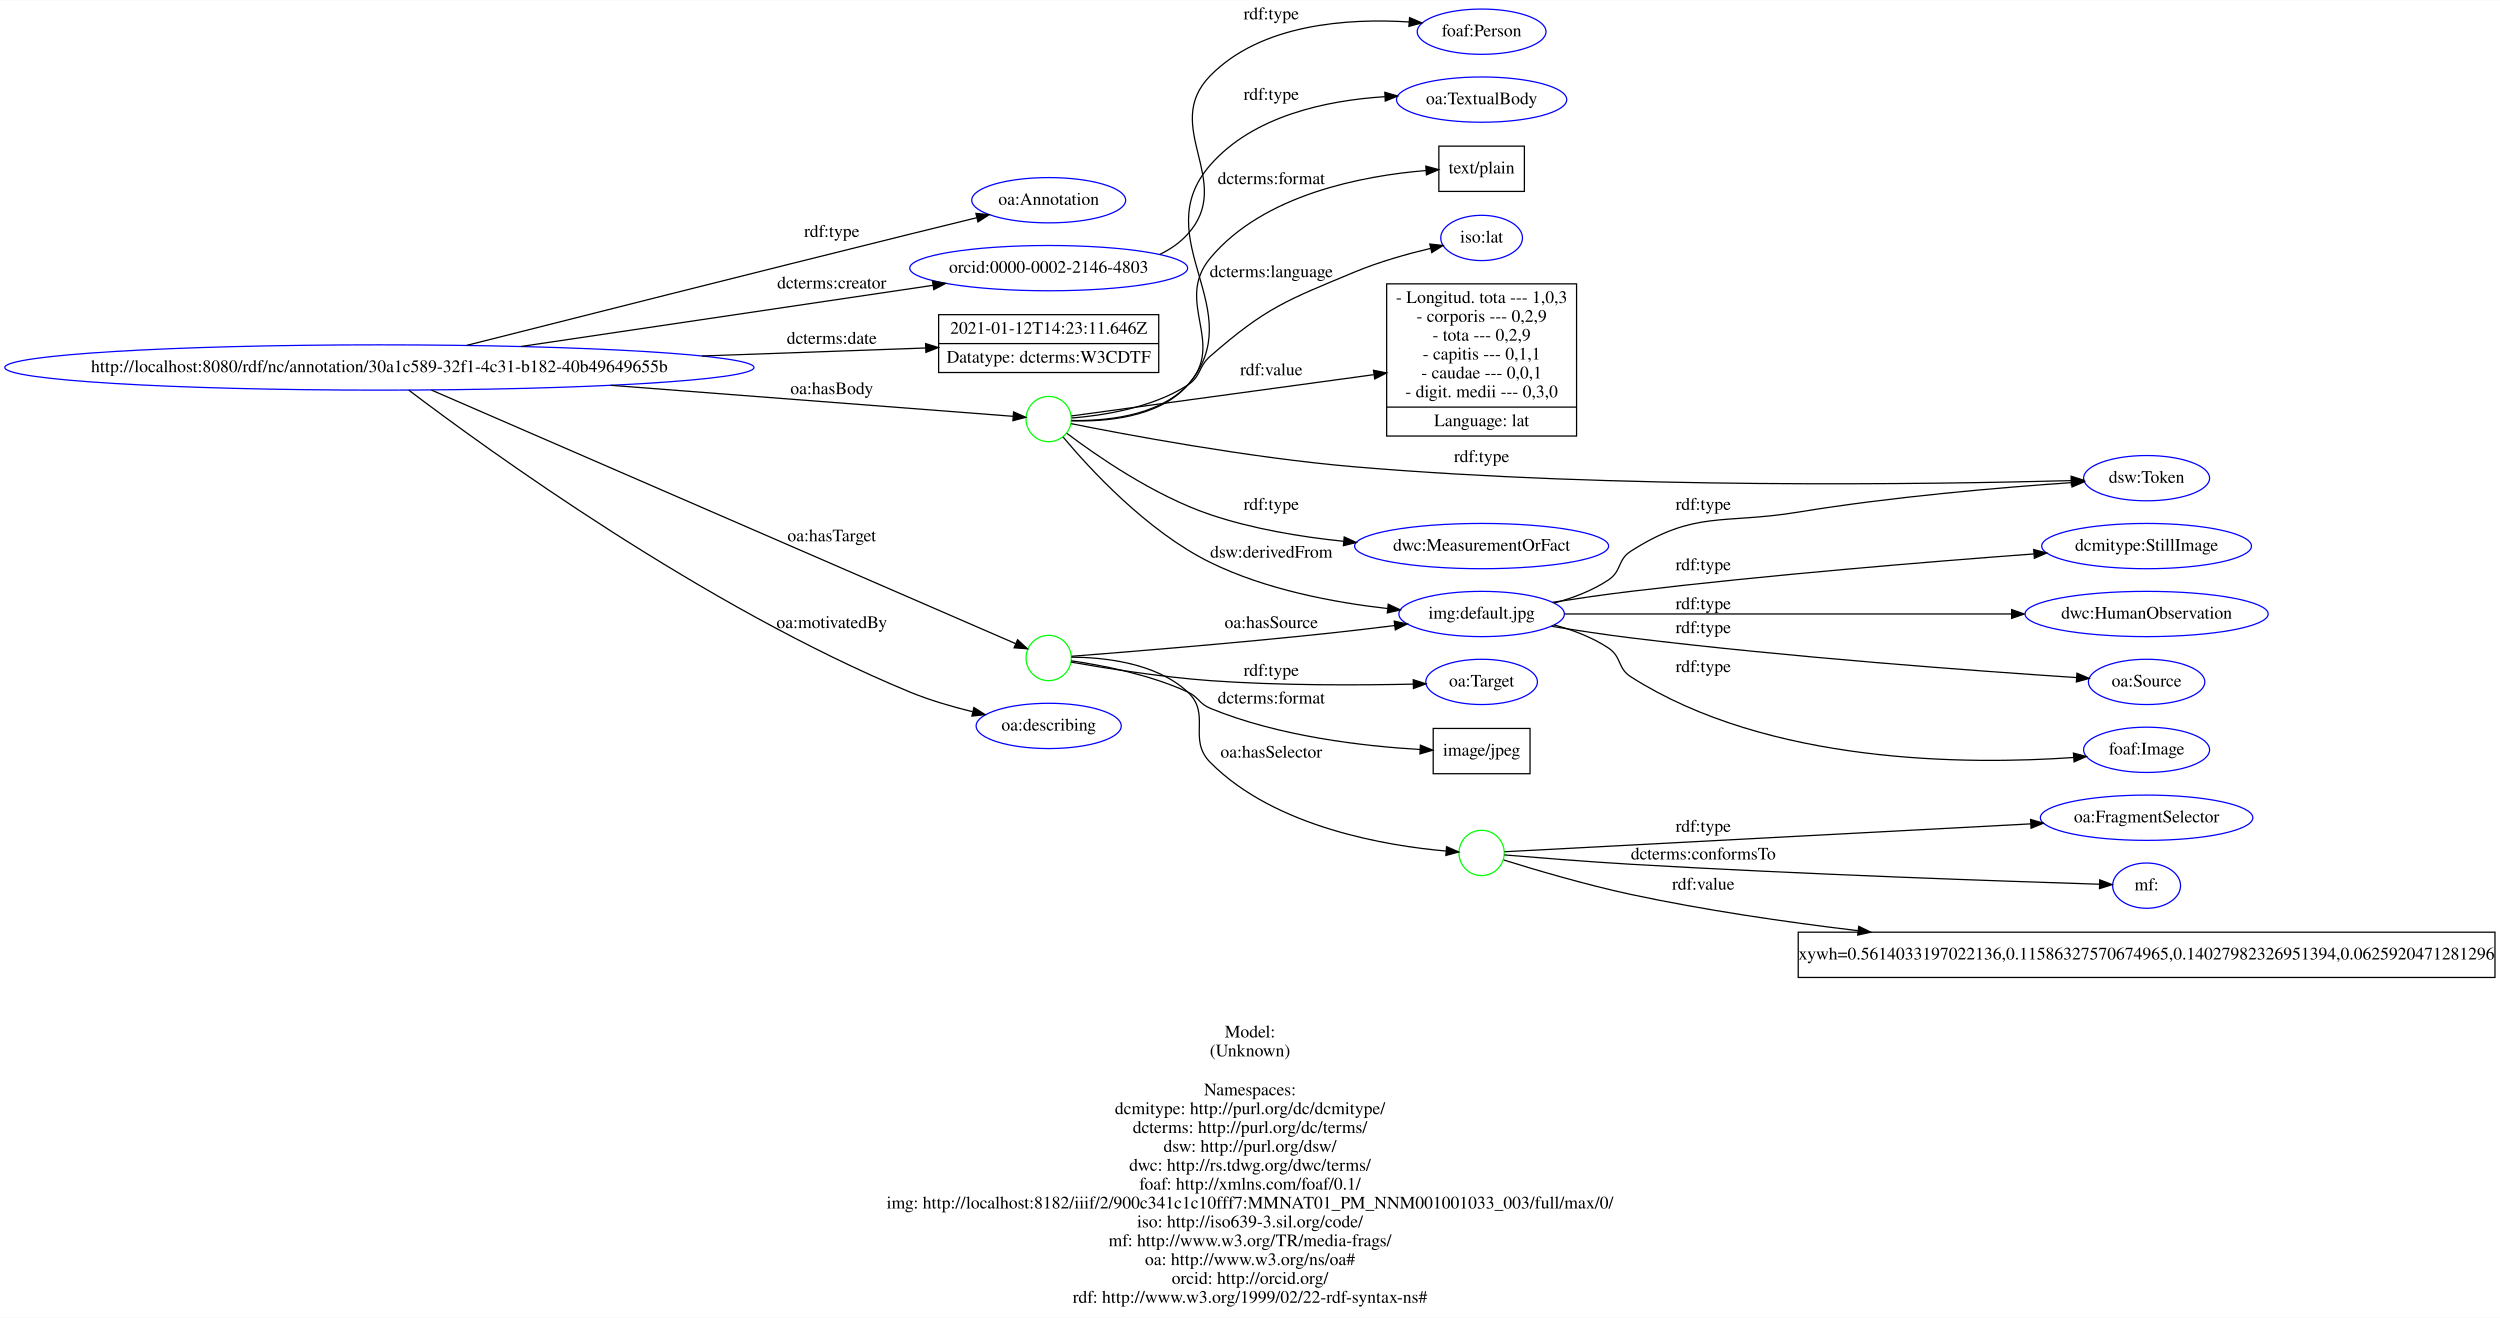
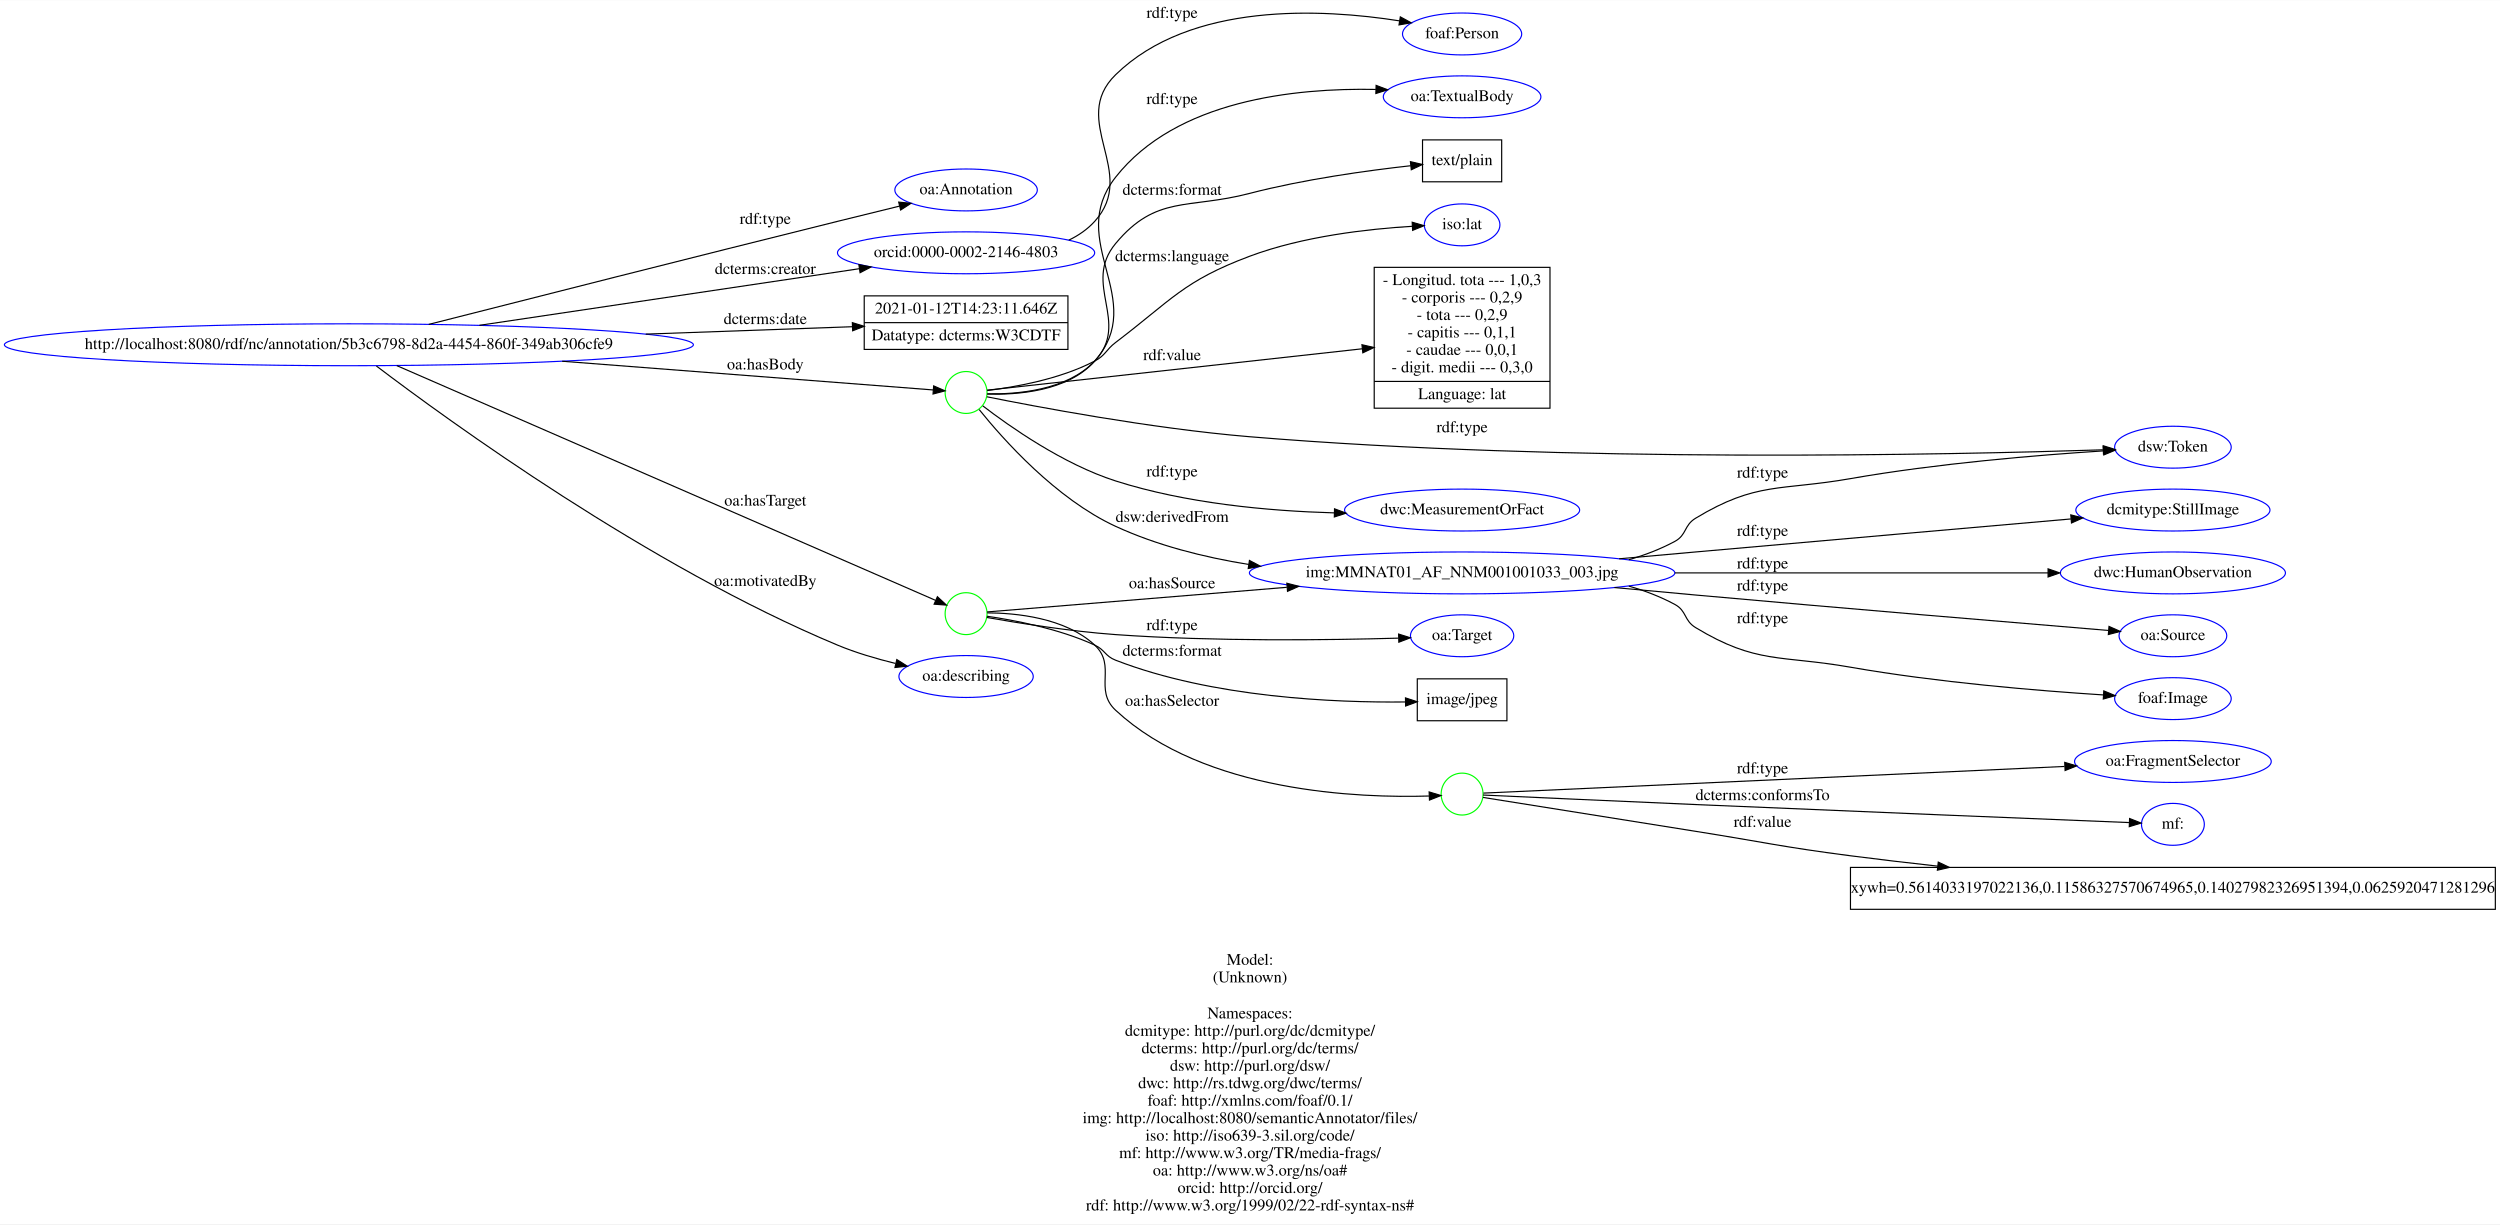
- <svg xmlns="http://www.w3.org/2000/svg" width="1988pt" height="1048pt" viewBox="0.00 0.00 1987.81 1047.50">
-   <g id="graph0" class="graph" transform="scale(1 1) rotate(0) translate(4 1043.5)">
-     <polygon fill="#ffffff" stroke="transparent" points="-4,4 -4,-1043.5 1983.81,-1043.5 1983.81,4 -4,4" />
-     <text text-anchor="middle" x="989.905" y="-218.8" font-family="Times,serif" font-size="14.00" fill="#000000">Model:</text>
-     <text text-anchor="middle" x="989.905" y="-203.8" font-family="Times,serif" font-size="14.00" fill="#000000">(Unknown)</text>
-     <text text-anchor="middle" x="989.905" y="-172.8" font-family="Times,serif" font-size="14.00" fill="#000000">Namespaces:</text>
-     <text text-anchor="middle" x="989.905" y="-157.8" font-family="Times,serif" font-size="14.00" fill="#000000">dcmitype: http://purl.org/dc/dcmitype/</text>
-     <text text-anchor="middle" x="989.905" y="-142.8" font-family="Times,serif" font-size="14.00" fill="#000000">dcterms: http://purl.org/dc/terms/</text>
-     <text text-anchor="middle" x="989.905" y="-127.8" font-family="Times,serif" font-size="14.00" fill="#000000">dsw: http://purl.org/dsw/</text>
-     <text text-anchor="middle" x="989.905" y="-112.8" font-family="Times,serif" font-size="14.00" fill="#000000">dwc: http://rs.tdwg.org/dwc/terms/</text>
-     <text text-anchor="middle" x="989.905" y="-97.8" font-family="Times,serif" font-size="14.00" fill="#000000">foaf: http://xmlns.com/foaf/0.1/</text>
-     <text text-anchor="middle" x="989.905" y="-82.8" font-family="Times,serif" font-size="14.00" fill="#000000">img: http://localhost:8182/iiif/2/900c341c1c10fff7:MMNAT01_PM_NNM001001033_003/full/max/0/</text>
-     <text text-anchor="middle" x="989.905" y="-67.8" font-family="Times,serif" font-size="14.00" fill="#000000">iso: http://iso639-3.sil.org/code/</text>
-     <text text-anchor="middle" x="989.905" y="-52.8" font-family="Times,serif" font-size="14.00" fill="#000000">mf: http://www.w3.org/TR/media-frags/</text>
-     <text text-anchor="middle" x="989.905" y="-37.8" font-family="Times,serif" font-size="14.00" fill="#000000">oa: http://www.w3.org/ns/oa#</text>
-     <text text-anchor="middle" x="989.905" y="-22.8" font-family="Times,serif" font-size="14.00" fill="#000000">orcid: http://orcid.org/</text>
-     <text text-anchor="middle" x="989.905" y="-7.8" font-family="Times,serif" font-size="14.00" fill="#000000">rdf: http://www.w3.org/1999/02/22-rdf-syntax-ns#</text>
+ <svg xmlns="http://www.w3.org/2000/svg" width="2148pt" height="1052pt" viewBox="0.00 0.00 2147.70 1051.50">
+   <g id="graph0" class="graph" transform="scale(1 1) rotate(0) translate(4 1047.5)">
+     <polygon fill="#ffffff" stroke="transparent" points="-4,4 -4,-1047.5 2143.695,-1047.5 2143.695,4 -4,4" />
+     <text text-anchor="middle" x="1069.848" y="-218.8" font-family="Times,serif" font-size="14.00" fill="#000000">Model:</text>
+     <text text-anchor="middle" x="1069.848" y="-203.8" font-family="Times,serif" font-size="14.00" fill="#000000">(Unknown)</text>
+     <text text-anchor="middle" x="1069.848" y="-172.8" font-family="Times,serif" font-size="14.00" fill="#000000">Namespaces:</text>
+     <text text-anchor="middle" x="1069.848" y="-157.8" font-family="Times,serif" font-size="14.00" fill="#000000">dcmitype: http://purl.org/dc/dcmitype/</text>
+     <text text-anchor="middle" x="1069.848" y="-142.8" font-family="Times,serif" font-size="14.00" fill="#000000">dcterms: http://purl.org/dc/terms/</text>
+     <text text-anchor="middle" x="1069.848" y="-127.8" font-family="Times,serif" font-size="14.00" fill="#000000">dsw: http://purl.org/dsw/</text>
+     <text text-anchor="middle" x="1069.848" y="-112.8" font-family="Times,serif" font-size="14.00" fill="#000000">dwc: http://rs.tdwg.org/dwc/terms/</text>
+     <text text-anchor="middle" x="1069.848" y="-97.8" font-family="Times,serif" font-size="14.00" fill="#000000">foaf: http://xmlns.com/foaf/0.1/</text>
+     <text text-anchor="middle" x="1069.848" y="-82.8" font-family="Times,serif" font-size="14.00" fill="#000000">img: http://localhost:8080/semanticAnnotator/files/</text>
+     <text text-anchor="middle" x="1069.848" y="-67.8" font-family="Times,serif" font-size="14.00" fill="#000000">iso: http://iso639-3.sil.org/code/</text>
+     <text text-anchor="middle" x="1069.848" y="-52.8" font-family="Times,serif" font-size="14.00" fill="#000000">mf: http://www.w3.org/TR/media-frags/</text>
+     <text text-anchor="middle" x="1069.848" y="-37.8" font-family="Times,serif" font-size="14.00" fill="#000000">oa: http://www.w3.org/ns/oa#</text>
+     <text text-anchor="middle" x="1069.848" y="-22.8" font-family="Times,serif" font-size="14.00" fill="#000000">orcid: http://orcid.org/</text>
+     <text text-anchor="middle" x="1069.848" y="-7.8" font-family="Times,serif" font-size="14.00" fill="#000000">rdf: http://www.w3.org/1999/02/22-rdf-syntax-ns#</text>
    <g id="node1" class="node">
-       <ellipse fill="none" stroke="#0000ff" cx="297.674" cy="-751.5" rx="297.847" ry="18" />
-       <text text-anchor="middle" x="297.674" y="-747.8" font-family="Times,serif" font-size="14.00" fill="#000000">http://localhost:8080/rdf/nc/annotation/30a1c589-32f1-4c31-b182-40b49649655b</text>
+       <ellipse fill="none" stroke="#0000ff" cx="295.724" cy="-751.5" rx="295.948" ry="18" />
+       <text text-anchor="middle" x="295.724" y="-747.8" font-family="Times,serif" font-size="14.00" fill="#000000">http://localhost:8080/rdf/nc/annotation/5b3c6798-8d2a-4454-860f-349ab306cfe9</text>
    </g>
    <g id="node2" class="node">
-       <ellipse fill="none" stroke="#0000ff" cx="829.837" cy="-884.5" rx="61.189" ry="18" />
-       <text text-anchor="middle" x="829.837" y="-880.8" font-family="Times,serif" font-size="14.00" fill="#000000">oa:Annotation</text>
+       <ellipse fill="none" stroke="#0000ff" cx="825.938" cy="-884.5" rx="61.189" ry="18" />
+       <text text-anchor="middle" x="825.938" y="-880.8" font-family="Times,serif" font-size="14.00" fill="#000000">oa:Annotation</text>
    </g>
    <g id="edge1" class="edge">
-       <path fill="none" stroke="#000000" d="M367.031,-769.084C450.566,-790.229 595.159,-826.717 719.347,-857.5 736.651,-861.789 755.492,-866.411 772.633,-870.597" />
-       <polygon fill="#000000" stroke="#000000" points="771.961,-874.036 782.505,-873.006 773.62,-867.236 771.961,-874.036" />
-       <text text-anchor="middle" x="657.347" y="-855.3" font-family="Times,serif" font-size="14.00" fill="#000000">rdf:type</text>
+       <path fill="none" stroke="#000000" d="M364.387,-769.014C447.473,-790.165 591.633,-826.738 715.447,-857.5 732.749,-861.799 751.589,-866.423 768.731,-870.61" />
+       <polygon fill="#000000" stroke="#000000" points="768.058,-874.048 778.603,-873.018 769.717,-867.247 768.058,-874.048" />
+       <text text-anchor="middle" x="653.447" y="-855.3" font-family="Times,serif" font-size="14.00" fill="#000000">rdf:type</text>
    </g>
    <g id="node3" class="node">
-       <ellipse fill="none" stroke="#0000ff" cx="829.837" cy="-830.5" rx="110.48" ry="18" />
-       <text text-anchor="middle" x="829.837" y="-826.8" font-family="Times,serif" font-size="14.00" fill="#000000">orcid:0000-0002-2146-4803</text>
+       <ellipse fill="none" stroke="#0000ff" cx="825.938" cy="-830.5" rx="110.48" ry="18" />
+       <text text-anchor="middle" x="825.938" y="-826.8" font-family="Times,serif" font-size="14.00" fill="#000000">orcid:0000-0002-2146-4803</text>
    </g>
    <g id="edge2" class="edge">
-       <path fill="none" stroke="#000000" d="M410.207,-768.206C507.668,-782.674 646.913,-803.345 737.834,-816.842" />
-       <polygon fill="#000000" stroke="#000000" points="737.445,-820.323 747.851,-818.329 738.473,-813.398 737.445,-820.323" />
-       <text text-anchor="middle" x="657.347" y="-814.3" font-family="Times,serif" font-size="14.00" fill="#000000">dcterms:creator</text>
+       <path fill="none" stroke="#000000" d="M407.844,-768.206C504.949,-782.674 643.684,-803.345 734.271,-816.842" />
+       <polygon fill="#000000" stroke="#000000" points="733.845,-820.317 744.251,-818.329 734.876,-813.393 733.845,-820.317" />
+       <text text-anchor="middle" x="653.447" y="-812.3" font-family="Times,serif" font-size="14.00" fill="#000000">dcterms:creator</text>
    </g>
    <g id="node4" class="node">
-       <polygon fill="none" stroke="#000000" points="742.337,-747.5 742.337,-793.5 917.337,-793.5 917.337,-747.5 742.337,-747.5" />
-       <text text-anchor="middle" x="829.837" y="-778.3" font-family="Times,serif" font-size="14.00" fill="#000000">2021-01-12T14:23:11.646Z</text>
-       <polyline fill="none" stroke="#000000" points="742.337,-770.5 917.337,-770.5 " />
-       <text text-anchor="middle" x="829.837" y="-755.3" font-family="Times,serif" font-size="14.00" fill="#000000">Datatype: dcterms:W3CDTF</text>
+       <polygon fill="none" stroke="#000000" points="738.438,-747.5 738.438,-793.5 913.438,-793.5 913.438,-747.5 738.438,-747.5" />
+       <text text-anchor="middle" x="825.938" y="-778.3" font-family="Times,serif" font-size="14.00" fill="#000000">2021-01-12T14:23:11.646Z</text>
+       <polyline fill="none" stroke="#000000" points="738.438,-770.5 913.438,-770.5 " />
+       <text text-anchor="middle" x="825.938" y="-755.3" font-family="Times,serif" font-size="14.00" fill="#000000">Datatype: dcterms:W3CDTF</text>
    </g>
    <g id="edge3" class="edge">
-       <path fill="none" stroke="#000000" d="M554.013,-760.652C617.354,-762.914 681.432,-765.202 731.864,-767.002" />
-       <polygon fill="#000000" stroke="#000000" points="731.97,-770.508 742.089,-767.367 732.22,-763.512 731.97,-770.508" />
-       <text text-anchor="middle" x="657.347" y="-770.3" font-family="Times,serif" font-size="14.00" fill="#000000">dcterms:date</text>
+       <path fill="none" stroke="#000000" d="M550.736,-760.638C613.902,-762.902 677.833,-765.193 728.158,-766.996" />
+       <polygon fill="#000000" stroke="#000000" points="728.242,-770.501 738.361,-767.362 728.493,-763.506 728.242,-770.501" />
+       <text text-anchor="middle" x="653.447" y="-769.3" font-family="Times,serif" font-size="14.00" fill="#000000">dcterms:date</text>
    </g>
    <g id="node5" class="node">
-       <ellipse fill="none" stroke="#00ff00" cx="829.837" cy="-710.5" rx="18" ry="18" />
+       <ellipse fill="none" stroke="#00ff00" cx="825.938" cy="-710.5" rx="18" ry="18" />
    </g>
    <g id="edge4" class="edge">
-       <path fill="none" stroke="#000000" d="M481.559,-737.333C599.78,-728.225 742.007,-717.267 801.506,-712.683" />
-       <polygon fill="#000000" stroke="#000000" points="801.927,-716.161 811.629,-711.903 801.389,-709.182 801.927,-716.161" />
-       <text text-anchor="middle" x="657.347" y="-730.3" font-family="Times,serif" font-size="14.00" fill="#000000">oa:hasBody</text>
+       <path fill="none" stroke="#000000" d="M478.936,-737.333C596.724,-728.225 738.429,-717.267 797.71,-712.683" />
+       <polygon fill="#000000" stroke="#000000" points="798.095,-716.163 807.796,-711.903 797.556,-709.184 798.095,-716.163" />
+       <text text-anchor="middle" x="653.447" y="-730.3" font-family="Times,serif" font-size="14.00" fill="#000000">oa:hasBody</text>
    </g>
    <g id="node13" class="node">
-       <ellipse fill="none" stroke="#00ff00" cx="829.837" cy="-520.5" rx="18" ry="18" />
+       <ellipse fill="none" stroke="#00ff00" cx="825.938" cy="-520.5" rx="18" ry="18" />
    </g>
    <g id="edge12" class="edge">
-       <path fill="none" stroke="#000000" d="M338.989,-733.566C443.757,-688.088 717.578,-569.229 803.59,-531.894" />
-       <polygon fill="#000000" stroke="#000000" points="805.121,-535.044 812.901,-527.852 802.334,-528.623 805.121,-535.044" />
-       <text text-anchor="middle" x="657.347" y="-613.3" font-family="Times,serif" font-size="14.00" fill="#000000">oa:hasTarget</text>
+       <path fill="none" stroke="#000000" d="M336.888,-733.566C441.272,-688.088 714.09,-569.229 799.786,-531.894" />
+       <polygon fill="#000000" stroke="#000000" points="801.293,-535.055 809.063,-527.852 798.497,-528.637 801.293,-535.055" />
+       <text text-anchor="middle" x="653.447" y="-613.3" font-family="Times,serif" font-size="14.00" fill="#000000">oa:hasTarget</text>
    </g>
    <g id="node20" class="node">
-       <ellipse fill="none" stroke="#0000ff" cx="829.837" cy="-466.5" rx="57.69" ry="18" />
-       <text text-anchor="middle" x="829.837" y="-462.8" font-family="Times,serif" font-size="14.00" fill="#000000">oa:describing</text>
+       <ellipse fill="none" stroke="#0000ff" cx="825.938" cy="-466.5" rx="57.69" ry="18" />
+       <text text-anchor="middle" x="825.938" y="-462.8" font-family="Times,serif" font-size="14.00" fill="#000000">oa:describing</text>
    </g>
    <g id="edge20" class="edge">
-       <path fill="none" stroke="#000000" d="M320.945,-733.538C382.467,-686.908 555.924,-560.949 719.347,-493.5 735.068,-487.012 752.716,-481.833 769.216,-477.817" />
-       <polygon fill="#000000" stroke="#000000" points="770.368,-481.143 779.314,-475.466 768.78,-474.325 770.368,-481.143" />
-       <text text-anchor="middle" x="657.347" y="-544.3" font-family="Times,serif" font-size="14.00" fill="#000000">oa:motivatedBy</text>
+       <path fill="none" stroke="#000000" d="M319.342,-733.246C380.988,-686.463 553.237,-561.206 715.447,-493.5 731.142,-486.949 748.782,-481.75 765.282,-477.735" />
+       <polygon fill="#000000" stroke="#000000" points="766.434,-481.06 775.381,-475.386 764.848,-474.243 766.434,-481.06" />
+       <text text-anchor="middle" x="653.447" y="-544.3" font-family="Times,serif" font-size="14.00" fill="#000000">oa:motivatedBy</text>
    </g>
    <g id="node21" class="node">
-       <ellipse fill="none" stroke="#0000ff" cx="1174.069" cy="-1018.5" rx="51.191" ry="18" />
-       <text text-anchor="middle" x="1174.069" y="-1014.8" font-family="Times,serif" font-size="14.00" fill="#000000">foaf:Person</text>
+       <ellipse fill="none" stroke="#0000ff" cx="1252.062" cy="-1018.5" rx="51.191" ry="18" />
+       <text text-anchor="middle" x="1252.062" y="-1014.8" font-family="Times,serif" font-size="14.00" fill="#000000">foaf:Person</text>
    </g>
    <g id="edge21" class="edge">
-       <path fill="none" stroke="#000000" d="M918.057,-841.356C926.424,-845.364 934.093,-850.625 940.328,-857.5 978.325,-899.407 918.708,-943.123 958.328,-983.5 998.769,-1024.715 1067.364,-1029.298 1116.351,-1026.236" />
-       <polygon fill="#000000" stroke="#000000" points="1116.779,-1029.714 1126.49,-1025.477 1116.256,-1022.734 1116.779,-1029.714" />
-       <text text-anchor="middle" x="1006.828" y="-1028.3" font-family="Times,serif" font-size="14.00" fill="#000000">rdf:type</text>
+       <path fill="none" stroke="#000000" d="M914.157,-841.356C922.524,-845.364 930.194,-850.625 936.428,-857.5 974.426,-899.407 913.934,-944 954.428,-983.5 1018.725,-1046.219 1131.657,-1040.264 1198.389,-1029.735" />
+       <polygon fill="#000000" stroke="#000000" points="1198.998,-1033.182 1208.287,-1028.086 1197.848,-1026.277 1198.998,-1033.182" />
+       <text text-anchor="middle" x="1002.928" y="-1032.3" font-family="Times,serif" font-size="14.00" fill="#000000">rdf:type</text>
    </g>
    <g id="node6" class="node">
-       <ellipse fill="none" stroke="#0000ff" cx="1702.81" cy="-663.5" rx="50.091" ry="18" />
-       <text text-anchor="middle" x="1702.81" y="-659.8" font-family="Times,serif" font-size="14.00" fill="#000000">dsw:Token</text>
+       <ellipse fill="none" stroke="#0000ff" cx="1862.696" cy="-663.5" rx="50.091" ry="18" />
+       <text text-anchor="middle" x="1862.696" y="-659.8" font-family="Times,serif" font-size="14.00" fill="#000000">dsw:Token</text>
    </g>
    <g id="edge5" class="edge">
-       <path fill="none" stroke="#000000" d="M847.755,-706.817C887.914,-698.76 988.278,-679.709 1073.328,-672.5 1281.905,-654.821 1530.716,-658.557 1642.821,-661.561" />
-       <polygon fill="#000000" stroke="#000000" points="1642.822,-665.062 1652.915,-661.839 1643.015,-658.065 1642.822,-665.062" />
-       <text text-anchor="middle" x="1174.069" y="-676.3" font-family="Times,serif" font-size="14.00" fill="#000000">rdf:type</text>
+       <path fill="none" stroke="#000000" d="M843.854,-706.799C884.009,-698.704 984.368,-679.583 1069.428,-672.5 1342.377,-649.771 1669.955,-656.923 1802.58,-661.248" />
+       <polygon fill="#000000" stroke="#000000" points="1802.81,-664.758 1812.92,-661.593 1803.043,-657.762 1802.81,-664.758" />
+       <text text-anchor="middle" x="1252.062" y="-676.3" font-family="Times,serif" font-size="14.00" fill="#000000">rdf:type</text>
    </g>
    <g id="node7" class="node">
-       <ellipse fill="none" stroke="#0000ff" cx="1174.069" cy="-609.5" rx="100.983" ry="18" />
-       <text text-anchor="middle" x="1174.069" y="-605.8" font-family="Times,serif" font-size="14.00" fill="#000000">dwc:MeasurementOrFact</text>
+       <ellipse fill="none" stroke="#0000ff" cx="1252.062" cy="-609.5" rx="100.983" ry="18" />
+       <text text-anchor="middle" x="1252.062" y="-605.8" font-family="Times,serif" font-size="14.00" fill="#000000">dwc:MeasurementOrFact</text>
    </g>
    <g id="edge6" class="edge">
-       <path fill="none" stroke="#000000" d="M844.258,-699.177C867.034,-681.967 913.378,-649.633 958.328,-634.5 991.828,-623.222 1029.723,-616.851 1064.303,-613.306" />
-       <polygon fill="#000000" stroke="#000000" points="1064.817,-616.773 1074.439,-612.337 1064.151,-609.805 1064.817,-616.773" />
-       <text text-anchor="middle" x="1006.828" y="-638.3" font-family="Times,serif" font-size="14.00" fill="#000000">rdf:type</text>
+       <path fill="none" stroke="#000000" d="M840.301,-699.003C863.001,-681.561 909.245,-648.922 954.428,-634.5 1014.66,-615.275 1085.034,-608.692 1142.226,-607.069" />
+       <polygon fill="#000000" stroke="#000000" points="1142.466,-610.565 1152.38,-606.829 1142.3,-603.567 1142.466,-610.565" />
+       <text text-anchor="middle" x="1002.928" y="-638.3" font-family="Times,serif" font-size="14.00" fill="#000000">rdf:type</text>
    </g>
    <g id="node8" class="node">
-       <ellipse fill="none" stroke="#0000ff" cx="1174.069" cy="-964.5" rx="67.688" ry="18" />
-       <text text-anchor="middle" x="1174.069" y="-960.8" font-family="Times,serif" font-size="14.00" fill="#000000">oa:TextualBody</text>
+       <ellipse fill="none" stroke="#0000ff" cx="1252.062" cy="-964.5" rx="67.688" ry="18" />
+       <text text-anchor="middle" x="1252.062" y="-960.8" font-family="Times,serif" font-size="14.00" fill="#000000">oa:TextualBody</text>
    </g>
    <g id="edge7" class="edge">
-       <path fill="none" stroke="#000000" d="M847.927,-709.112C872.838,-708.299 917.235,-711.001 940.328,-737.5 991.696,-796.446 906.866,-853.635 958.328,-912.5 992.347,-951.414 1049.959,-963.823 1097.093,-966.82" />
-       <polygon fill="#000000" stroke="#000000" points="1097.122,-970.326 1107.286,-967.334 1097.475,-963.334 1097.122,-970.326" />
-       <text text-anchor="middle" x="1006.828" y="-964.3" font-family="Times,serif" font-size="14.00" fill="#000000">rdf:type</text>
+       <path fill="none" stroke="#000000" d="M843.987,-709.147C868.85,-708.376 913.191,-711.128 936.428,-737.5 983.152,-790.529 910.703,-839.972 954.428,-895.5 1006.426,-961.535 1108.085,-972.258 1178.005,-970.842" />
+       <polygon fill="#000000" stroke="#000000" points="1178.187,-974.339 1188.082,-970.551 1177.984,-967.342 1178.187,-974.339" />
+       <text text-anchor="middle" x="1002.928" y="-958.3" font-family="Times,serif" font-size="14.00" fill="#000000">rdf:type</text>
    </g>
    <g id="node9" class="node">
-       <polygon fill="none" stroke="#000000" points="1140.069,-891.5 1140.069,-927.5 1208.069,-927.5 1208.069,-891.5 1140.069,-891.5" />
-       <text text-anchor="middle" x="1174.069" y="-905.8" font-family="Times,serif" font-size="14.00" fill="#000000">text/plain</text>
+       <polygon fill="none" stroke="#000000" points="1218.062,-891.5 1218.062,-927.5 1286.062,-927.5 1286.062,-891.5 1218.062,-891.5" />
+       <text text-anchor="middle" x="1252.062" y="-905.8" font-family="Times,serif" font-size="14.00" fill="#000000">text/plain</text>
    </g>
    <g id="edge8" class="edge">
-       <path fill="none" stroke="#000000" d="M848.076,-709.346C872.745,-708.864 916.407,-712.016 940.328,-737.5 971.533,-770.745 929.14,-803.47 958.328,-838.5 1000.627,-889.266 1079.995,-903.993 1129.775,-908.109" />
-       <polygon fill="#000000" stroke="#000000" points="1129.7,-911.613 1139.925,-908.836 1130.2,-904.631 1129.7,-911.613" />
-       <text text-anchor="middle" x="1006.828" y="-897.3" font-family="Times,serif" font-size="14.00" fill="#000000">dcterms:format</text>
+       <path fill="none" stroke="#000000" d="M844.176,-709.346C868.846,-708.864 912.508,-712.016 936.428,-737.5 967.633,-770.745 925.24,-803.47 954.428,-838.5 989.358,-880.422 1016.625,-867.737 1069.428,-881.5 1115.96,-893.628 1170.62,-901.154 1207.934,-905.308" />
+       <polygon fill="#000000" stroke="#000000" points="1207.659,-908.799 1217.977,-906.391 1208.41,-901.839 1207.659,-908.799" />
+       <text text-anchor="middle" x="1002.928" y="-880.3" font-family="Times,serif" font-size="14.00" fill="#000000">dcterms:format</text>
    </g>
    <g id="node10" class="node">
-       <ellipse fill="none" stroke="#0000ff" cx="1174.069" cy="-854.5" rx="32.494" ry="18" />
-       <text text-anchor="middle" x="1174.069" y="-850.8" font-family="Times,serif" font-size="14.00" fill="#000000">iso:lat</text>
+       <ellipse fill="none" stroke="#0000ff" cx="1252.062" cy="-854.5" rx="32.494" ry="18" />
+       <text text-anchor="middle" x="1252.062" y="-850.8" font-family="Times,serif" font-size="14.00" fill="#000000">iso:lat</text>
    </g>
    <g id="edge9" class="edge">
-       <path fill="none" stroke="#000000" d="M848.098,-711.332C871.258,-713.156 911.626,-718.973 940.328,-737.5 951.233,-744.54 948.544,-751.969 958.328,-760.5 1002.91,-799.377 1018.723,-804.754 1073.328,-827.5 1092.508,-835.49 1114.734,-841.742 1133.422,-846.208" />
-       <polygon fill="#000000" stroke="#000000" points="1132.868,-849.672 1143.399,-848.506 1134.439,-842.851 1132.868,-849.672" />
-       <text text-anchor="middle" x="1006.828" y="-823.3" font-family="Times,serif" font-size="14.00" fill="#000000">dcterms:language</text>
+       <path fill="none" stroke="#000000" d="M844.104,-712.217C866.813,-714.957 906.351,-721.721 936.428,-737.5 945.906,-742.473 945.902,-747.029 954.428,-753.5 1002.842,-790.244 1012.53,-806.13 1069.428,-827.5 1115.231,-844.702 1171.347,-850.99 1209.191,-853.263" />
+       <polygon fill="#000000" stroke="#000000" points="1209.186,-856.767 1219.357,-853.803 1209.557,-849.777 1209.186,-856.767" />
+       <text text-anchor="middle" x="1002.928" y="-823.3" font-family="Times,serif" font-size="14.00" fill="#000000">dcterms:language</text>
    </g>
    <g id="node11" class="node">
-       <ellipse fill="none" stroke="#0000ff" cx="1174.069" cy="-555.5" rx="65.789" ry="18" />
-       <text text-anchor="middle" x="1174.069" y="-551.8" font-family="Times,serif" font-size="14.00" fill="#000000">img:default.jpg</text>
+       <ellipse fill="none" stroke="#0000ff" cx="1252.062" cy="-555.5" rx="182.768" ry="18" />
+       <text text-anchor="middle" x="1252.062" y="-551.8" font-family="Times,serif" font-size="14.00" fill="#000000">img:MMNAT01_AF_NNM001001033_003.jpg</text>
    </g>
    <g id="edge10" class="edge">
-       <path fill="none" stroke="#000000" d="M841.239,-696.27C861.815,-671.649 907.743,-621.358 958.328,-596.5 1002.201,-574.94 1056.247,-564.692 1099.269,-559.833" />
-       <polygon fill="#000000" stroke="#000000" points="1099.815,-563.294 1109.392,-558.765 1099.08,-556.333 1099.815,-563.294" />
-       <text text-anchor="middle" x="1006.828" y="-600.3" font-family="Times,serif" font-size="14.00" fill="#000000">dsw:derivedFrom</text>
+       <path fill="none" stroke="#000000" d="M837.175,-695.858C857.495,-670.577 903.041,-619.181 954.428,-595.5 989.786,-579.206 1029.84,-569.014 1068.842,-562.751" />
+       <polygon fill="#000000" stroke="#000000" points="1069.374,-566.211 1078.732,-561.242 1068.319,-559.291 1069.374,-566.211" />
+       <text text-anchor="middle" x="1002.928" y="-599.3" font-family="Times,serif" font-size="14.00" fill="#000000">dsw:derivedFrom</text>
    </g>
    <g id="node12" class="node">
-       <polygon fill="none" stroke="#000000" points="1098.569,-697 1098.569,-818 1249.569,-818 1249.569,-697 1098.569,-697" />
-       <text text-anchor="middle" x="1174.069" y="-802.8" font-family="Times,serif" font-size="14.00" fill="#000000">- Longitud. tota --- 1,0,3</text>
-       <text text-anchor="middle" x="1174.069" y="-787.8" font-family="Times,serif" font-size="14.00" fill="#000000">- corporis --- 0,2,9</text>
-       <text text-anchor="middle" x="1174.069" y="-772.8" font-family="Times,serif" font-size="14.00" fill="#000000">- tota --- 0,2,9</text>
-       <text text-anchor="middle" x="1174.069" y="-757.8" font-family="Times,serif" font-size="14.00" fill="#000000">- capitis --- 0,1,1</text>
-       <text text-anchor="middle" x="1174.069" y="-742.8" font-family="Times,serif" font-size="14.00" fill="#000000">- caudae --- 0,0,1</text>
-       <text text-anchor="middle" x="1174.069" y="-727.8" font-family="Times,serif" font-size="14.00" fill="#000000">- digit. medii --- 0,3,0</text>
-       <polyline fill="none" stroke="#000000" points="1098.569,-720 1249.569,-720 " />
-       <text text-anchor="middle" x="1174.069" y="-704.8" font-family="Times,serif" font-size="14.00" fill="#000000">Language: lat</text>
+       <polygon fill="none" stroke="#000000" points="1176.562,-697 1176.562,-818 1327.562,-818 1327.562,-697 1176.562,-697" />
+       <text text-anchor="middle" x="1252.062" y="-802.8" font-family="Times,serif" font-size="14.00" fill="#000000">- Longitud. tota --- 1,0,3</text>
+       <text text-anchor="middle" x="1252.062" y="-787.8" font-family="Times,serif" font-size="14.00" fill="#000000">- corporis --- 0,2,9</text>
+       <text text-anchor="middle" x="1252.062" y="-772.8" font-family="Times,serif" font-size="14.00" fill="#000000">- tota --- 0,2,9</text>
+       <text text-anchor="middle" x="1252.062" y="-757.8" font-family="Times,serif" font-size="14.00" fill="#000000">- capitis --- 0,1,1</text>
+       <text text-anchor="middle" x="1252.062" y="-742.8" font-family="Times,serif" font-size="14.00" fill="#000000">- caudae --- 0,0,1</text>
+       <text text-anchor="middle" x="1252.062" y="-727.8" font-family="Times,serif" font-size="14.00" fill="#000000">- digit. medii --- 0,3,0</text>
+       <polyline fill="none" stroke="#000000" points="1176.562,-720 1327.562,-720 " />
+       <text text-anchor="middle" x="1252.062" y="-704.8" font-family="Times,serif" font-size="14.00" fill="#000000">Language: lat</text>
    </g>
    <g id="edge11" class="edge">
-       <path fill="none" stroke="#000000" d="M847.86,-712.961C891.904,-718.974 1007.312,-734.732 1088.298,-745.789" />
-       <polygon fill="#000000" stroke="#000000" points="1088.111,-749.296 1098.492,-747.181 1089.058,-742.36 1088.111,-749.296" />
-       <text text-anchor="middle" x="1006.828" y="-745.3" font-family="Times,serif" font-size="14.00" fill="#000000">rdf:value</text>
+       <path fill="none" stroke="#000000" d="M843.976,-712.49C898.399,-718.492 1063.53,-736.706 1166.291,-748.04" />
+       <polygon fill="#000000" stroke="#000000" points="1166.019,-751.531 1176.342,-749.148 1166.786,-744.573 1166.019,-751.531" />
+       <text text-anchor="middle" x="1002.928" y="-738.3" font-family="Times,serif" font-size="14.00" fill="#000000">rdf:value</text>
    </g>
    <g id="edge23" class="edge">
-       <path fill="none" stroke="#000000" d="M1231.683,-564.183C1246.553,-568.181 1261.972,-574.01 1274.81,-582.5 1285.637,-589.66 1281.867,-598.519 1292.81,-605.5 1343.979,-638.144 1365.919,-626.646 1425.81,-636.5 1500.204,-648.741 1586.819,-656.091 1643.118,-659.964" />
-       <polygon fill="#000000" stroke="#000000" points="1643.055,-663.468 1653.268,-660.647 1643.525,-656.483 1643.055,-663.468" />
-       <text text-anchor="middle" x="1350.31" y="-638.3" font-family="Times,serif" font-size="14.00" fill="#000000">rdf:type</text>
+       <path fill="none" stroke="#000000" d="M1395.271,-566.802C1409.025,-570.778 1422.409,-575.909 1434.696,-582.5 1445.234,-588.153 1442.464,-596.309 1452.696,-602.5 1504.896,-634.084 1525.602,-625.954 1585.696,-636.5 1659.956,-649.532 1746.6,-656.708 1802.942,-660.326" />
+       <polygon fill="#000000" stroke="#000000" points="1802.901,-663.83 1813.1,-660.96 1803.338,-656.844 1802.901,-663.83" />
+       <text text-anchor="middle" x="1510.196" y="-637.3" font-family="Times,serif" font-size="14.00" fill="#000000">rdf:type</text>
    </g>
    <g id="node22" class="node">
-       <ellipse fill="none" stroke="#0000ff" cx="1702.81" cy="-609.5" rx="83.386" ry="18" />
-       <text text-anchor="middle" x="1702.81" y="-605.8" font-family="Times,serif" font-size="14.00" fill="#000000">dcmitype:StillImage</text>
+       <ellipse fill="none" stroke="#0000ff" cx="1862.696" cy="-609.5" rx="83.386" ry="18" />
+       <text text-anchor="middle" x="1862.696" y="-605.8" font-family="Times,serif" font-size="14.00" fill="#000000">dcmitype:StillImage</text>
    </g>
    <g id="edge22" class="edge">
-       <path fill="none" stroke="#000000" d="M1230.444,-564.787C1250.139,-567.835 1272.417,-571.062 1292.81,-573.5 1402.804,-586.653 1529.942,-597.078 1613.118,-603.255" />
-       <polygon fill="#000000" stroke="#000000" points="1613.061,-606.761 1623.291,-604.006 1613.576,-599.78 1613.061,-606.761" />
-       <text text-anchor="middle" x="1350.31" y="-590.3" font-family="Times,serif" font-size="14.00" fill="#000000">rdf:type</text>
+       <path fill="none" stroke="#000000" d="M1386.962,-567.638C1408.932,-569.605 1431.446,-571.614 1452.696,-573.5 1563.894,-583.37 1692.071,-594.601 1775.088,-601.856" />
+       <polygon fill="#000000" stroke="#000000" points="1774.968,-605.359 1785.235,-602.743 1775.578,-598.385 1774.968,-605.359" />
+       <text text-anchor="middle" x="1510.196" y="-587.3" font-family="Times,serif" font-size="14.00" fill="#000000">rdf:type</text>
    </g>
    <g id="node23" class="node">
-       <ellipse fill="none" stroke="#0000ff" cx="1702.81" cy="-555.5" rx="96.683" ry="18" />
-       <text text-anchor="middle" x="1702.81" y="-551.8" font-family="Times,serif" font-size="14.00" fill="#000000">dwc:HumanObservation</text>
+       <ellipse fill="none" stroke="#0000ff" cx="1862.696" cy="-555.5" rx="96.683" ry="18" />
+       <text text-anchor="middle" x="1862.696" y="-551.8" font-family="Times,serif" font-size="14.00" fill="#000000">dwc:HumanObservation</text>
    </g>
    <g id="edge24" class="edge">
-       <path fill="none" stroke="#000000" d="M1239.965,-555.5C1329.001,-555.5 1488.817,-555.5 1595.354,-555.5" />
-       <polygon fill="#000000" stroke="#000000" points="1595.494,-559 1605.494,-555.5 1595.494,-552 1595.494,-559" />
-       <text text-anchor="middle" x="1350.31" y="-559.3" font-family="Times,serif" font-size="14.00" fill="#000000">rdf:type</text>
+       <path fill="none" stroke="#000000" d="M1434.858,-555.5C1539.402,-555.5 1666.921,-555.5 1755.409,-555.5" />
+       <polygon fill="#000000" stroke="#000000" points="1755.462,-559 1765.462,-555.5 1755.462,-552 1755.462,-559" />
+       <text text-anchor="middle" x="1510.196" y="-559.3" font-family="Times,serif" font-size="14.00" fill="#000000">rdf:type</text>
    </g>
    <g id="node24" class="node">
-       <ellipse fill="none" stroke="#0000ff" cx="1702.81" cy="-501.5" rx="46.292" ry="18" />
-       <text text-anchor="middle" x="1702.81" y="-497.8" font-family="Times,serif" font-size="14.00" fill="#000000">oa:Source</text>
+       <ellipse fill="none" stroke="#0000ff" cx="1862.696" cy="-501.5" rx="46.292" ry="18" />
+       <text text-anchor="middle" x="1862.696" y="-497.8" font-family="Times,serif" font-size="14.00" fill="#000000">oa:Source</text>
    </g>
    <g id="edge25" class="edge">
-       <path fill="none" stroke="#000000" d="M1229.525,-545.761C1249.436,-542.493 1272.088,-539.039 1292.81,-536.5 1419.034,-521.035 1567.956,-510.154 1646.98,-504.96" />
-       <polygon fill="#000000" stroke="#000000" points="1647.442,-508.438 1657.193,-504.295 1646.987,-501.452 1647.442,-508.438" />
-       <text text-anchor="middle" x="1350.31" y="-540.3" font-family="Times,serif" font-size="14.00" fill="#000000">rdf:type</text>
+       <path fill="none" stroke="#000000" d="M1382.904,-542.933C1406.147,-540.751 1430.132,-538.531 1452.696,-536.5 1579.521,-525.082 1728.504,-512.596 1807.304,-506.065" />
+       <polygon fill="#000000" stroke="#000000" points="1807.808,-509.535 1817.485,-505.222 1807.23,-502.559 1807.808,-509.535" />
+       <text text-anchor="middle" x="1510.196" y="-540.3" font-family="Times,serif" font-size="14.00" fill="#000000">rdf:type</text>
    </g>
    <g id="node25" class="node">
-       <ellipse fill="none" stroke="#0000ff" cx="1702.81" cy="-447.5" rx="50.091" ry="18" />
-       <text text-anchor="middle" x="1702.81" y="-443.8" font-family="Times,serif" font-size="14.00" fill="#000000">foaf:Image</text>
+       <ellipse fill="none" stroke="#0000ff" cx="1862.696" cy="-447.5" rx="50.091" ry="18" />
+       <text text-anchor="middle" x="1862.696" y="-443.8" font-family="Times,serif" font-size="14.00" fill="#000000">foaf:Image</text>
    </g>
    <g id="edge26" class="edge">
-       <path fill="none" stroke="#000000" d="M1231.683,-546.817C1246.553,-542.819 1261.972,-536.99 1274.81,-528.5 1285.637,-521.34 1281.867,-512.481 1292.81,-505.5 1401.896,-435.906 1560.267,-435.503 1644.693,-441.398" />
-       <polygon fill="#000000" stroke="#000000" points="1644.628,-444.903 1654.862,-442.164 1645.153,-437.923 1644.628,-444.903" />
-       <text text-anchor="middle" x="1350.31" y="-509.3" font-family="Times,serif" font-size="14.00" fill="#000000">rdf:type</text>
+       <path fill="none" stroke="#000000" d="M1395.271,-544.198C1409.025,-540.222 1422.409,-535.091 1434.696,-528.5 1445.234,-522.847 1442.464,-514.691 1452.696,-508.5 1504.896,-476.916 1525.602,-485.046 1585.696,-474.5 1659.956,-461.468 1746.6,-454.292 1802.942,-450.674" />
+       <polygon fill="#000000" stroke="#000000" points="1803.338,-454.156 1813.1,-450.04 1802.901,-447.17 1803.338,-454.156" />
+       <text text-anchor="middle" x="1510.196" y="-512.3" font-family="Times,serif" font-size="14.00" fill="#000000">rdf:type</text>
    </g>
    <g id="edge19" class="edge">
-       <path fill="none" stroke="#000000" d="M847.981,-521.879C886.314,-524.843 978.347,-532.227 1055.328,-540.5 1071.41,-542.228 1088.691,-544.293 1104.954,-546.329" />
-       <polygon fill="#000000" stroke="#000000" points="1104.569,-549.808 1114.929,-547.589 1105.447,-542.863 1104.569,-549.808" />
-       <text text-anchor="middle" x="1006.828" y="-544.3" font-family="Times,serif" font-size="14.00" fill="#000000">oa:hasSource</text>
+       <path fill="none" stroke="#000000" d="M843.976,-521.982C887.962,-525.594 1004.265,-535.147 1101.509,-543.134" />
+       <polygon fill="#000000" stroke="#000000" points="1101.505,-546.646 1111.757,-543.976 1102.078,-539.669 1101.505,-546.646" />
+       <text text-anchor="middle" x="1002.928" y="-542.3" font-family="Times,serif" font-size="14.00" fill="#000000">oa:hasSource</text>
    </g>
    <g id="node14" class="node">
-       <ellipse fill="none" stroke="#0000ff" cx="1174.069" cy="-501.5" rx="44.393" ry="18" />
-       <text text-anchor="middle" x="1174.069" y="-497.8" font-family="Times,serif" font-size="14.00" fill="#000000">oa:Target</text>
+       <ellipse fill="none" stroke="#0000ff" cx="1252.062" cy="-501.5" rx="44.393" ry="18" />
+       <text text-anchor="middle" x="1252.062" y="-497.8" font-family="Times,serif" font-size="14.00" fill="#000000">oa:Target</text>
    </g>
    <g id="edge13" class="edge">
-       <path fill="none" stroke="#000000" d="M847.633,-517.234C872.36,-512.873 918.561,-505.365 958.328,-502.5 1013.146,-498.551 1076.003,-498.801 1119.672,-499.733" />
-       <polygon fill="#000000" stroke="#000000" points="1119.712,-503.235 1129.791,-499.969 1119.875,-496.237 1119.712,-503.235" />
-       <text text-anchor="middle" x="1006.828" y="-506.3" font-family="Times,serif" font-size="14.00" fill="#000000">rdf:type</text>
+       <path fill="none" stroke="#000000" d="M843.733,-517.227C868.46,-512.857 914.66,-505.339 954.428,-502.5 1039.031,-496.46 1137.505,-497.755 1197.28,-499.461" />
+       <polygon fill="#000000" stroke="#000000" points="1197.517,-502.97 1207.617,-499.771 1197.727,-495.973 1197.517,-502.97" />
+       <text text-anchor="middle" x="1002.928" y="-506.3" font-family="Times,serif" font-size="14.00" fill="#000000">rdf:type</text>
    </g>
    <g id="node15" class="node">
-       <polygon fill="none" stroke="#000000" points="1135.569,-428.5 1135.569,-464.5 1212.569,-464.5 1212.569,-428.5 1135.569,-428.5" />
-       <text text-anchor="middle" x="1174.069" y="-442.8" font-family="Times,serif" font-size="14.00" fill="#000000">image/jpeg</text>
+       <polygon fill="none" stroke="#000000" points="1213.562,-428.5 1213.562,-464.5 1290.562,-464.5 1290.562,-428.5 1213.562,-428.5" />
+       <text text-anchor="middle" x="1252.062" y="-442.8" font-family="Times,serif" font-size="14.00" fill="#000000">image/jpeg</text>
    </g>
    <g id="edge14" class="edge">
-       <path fill="none" stroke="#000000" d="M847.759,-518.286C870.215,-515.032 909.492,-507.738 940.328,-493.5 949.287,-489.363 949.204,-484.26 958.328,-480.5 1012.642,-458.117 1080.233,-450.373 1125.138,-447.748" />
-       <polygon fill="#000000" stroke="#000000" points="1125.397,-451.239 1135.201,-447.223 1125.032,-444.248 1125.397,-451.239" />
-       <text text-anchor="middle" x="1006.828" y="-484.3" font-family="Times,serif" font-size="14.00" fill="#000000">dcterms:format</text>
+       <path fill="none" stroke="#000000" d="M843.859,-518.286C866.315,-515.032 905.592,-507.738 936.428,-493.5 945.387,-489.363 945.226,-484.065 954.428,-480.5 1037.635,-448.264 1143.002,-443.966 1203.449,-444.637" />
+       <polygon fill="#000000" stroke="#000000" points="1203.421,-448.137 1213.476,-444.798 1203.534,-441.137 1203.421,-448.137" />
+       <text text-anchor="middle" x="1002.928" y="-484.3" font-family="Times,serif" font-size="14.00" fill="#000000">dcterms:format</text>
    </g>
    <g id="node16" class="node">
-       <ellipse fill="none" stroke="#00ff00" cx="1174.069" cy="-365.5" rx="18" ry="18" />
+       <ellipse fill="none" stroke="#00ff00" cx="1252.062" cy="-365.5" rx="18" ry="18" />
    </g>
    <g id="edge15" class="edge">
-       <path fill="none" stroke="#000000" d="M848.012,-521.176C872.206,-521.064 914.892,-517.183 940.328,-493.5 959.461,-475.685 939.945,-456.088 958.328,-437.5 1009.865,-385.387 1100.088,-370.993 1145.801,-367.017" />
-       <polygon fill="#000000" stroke="#000000" points="1146.19,-370.498 1155.895,-366.248 1145.658,-363.518 1146.19,-370.498" />
-       <text text-anchor="middle" x="1006.828" y="-441.3" font-family="Times,serif" font-size="14.00" fill="#000000">oa:hasSelector</text>
+       <path fill="none" stroke="#000000" d="M844.112,-521.176C868.307,-521.064 910.992,-517.183 936.428,-493.5 955.561,-475.685 935.274,-455.293 954.428,-437.5 1030.905,-366.457 1165.154,-362.037 1223.567,-363.834" />
+       <polygon fill="#000000" stroke="#000000" points="1223.75,-367.344 1233.88,-364.243 1224.027,-360.349 1223.75,-367.344" />
+       <text text-anchor="middle" x="1002.928" y="-441.3" font-family="Times,serif" font-size="14.00" fill="#000000">oa:hasSelector</text>
    </g>
    <g id="node17" class="node">
-       <ellipse fill="none" stroke="#0000ff" cx="1702.81" cy="-393.5" rx="84.485" ry="18" />
-       <text text-anchor="middle" x="1702.81" y="-389.8" font-family="Times,serif" font-size="14.00" fill="#000000">oa:FragmentSelector</text>
+       <ellipse fill="none" stroke="#0000ff" cx="1862.696" cy="-393.5" rx="84.485" ry="18" />
+       <text text-anchor="middle" x="1862.696" y="-389.8" font-family="Times,serif" font-size="14.00" fill="#000000">oa:FragmentSelector</text>
    </g>
    <g id="edge16" class="edge">
-       <path fill="none" stroke="#000000" d="M1192.269,-366.464C1257.42,-369.914 1481.963,-381.805 1610.518,-388.613" />
-       <polygon fill="#000000" stroke="#000000" points="1610.575,-392.12 1620.746,-389.154 1610.945,-385.13 1610.575,-392.12" />
-       <text text-anchor="middle" x="1350.31" y="-382.3" font-family="Times,serif" font-size="14.00" fill="#000000">rdf:type</text>
+       <path fill="none" stroke="#000000" d="M1270.337,-366.338C1343.977,-369.715 1622.05,-382.465 1769.528,-389.228" />
+       <polygon fill="#000000" stroke="#000000" points="1769.766,-392.742 1779.916,-389.704 1770.087,-385.75 1769.766,-392.742" />
+       <text text-anchor="middle" x="1510.196" y="-383.3" font-family="Times,serif" font-size="14.00" fill="#000000">rdf:type</text>
    </g>
    <g id="node18" class="node">
-       <ellipse fill="none" stroke="#0000ff" cx="1702.81" cy="-339.5" rx="27" ry="18" />
-       <text text-anchor="middle" x="1702.81" y="-335.8" font-family="Times,serif" font-size="14.00" fill="#000000">mf:</text>
+       <ellipse fill="none" stroke="#0000ff" cx="1862.696" cy="-339.5" rx="27" ry="18" />
+       <text text-anchor="middle" x="1862.696" y="-335.8" font-family="Times,serif" font-size="14.00" fill="#000000">mf:</text>
    </g>
    <g id="edge17" class="edge">
-       <path fill="none" stroke="#000000" d="M1192.161,-363.935C1215.431,-361.967 1257.105,-358.593 1292.81,-356.5 1429.795,-348.471 1592.745,-342.9 1665.043,-340.634" />
-       <polygon fill="#000000" stroke="#000000" points="1665.557,-344.12 1675.444,-340.311 1665.34,-337.123 1665.557,-344.12" />
-       <text text-anchor="middle" x="1350.31" y="-360.3" font-family="Times,serif" font-size="14.00" fill="#000000">dcterms:conformsTo</text>
+       <path fill="none" stroke="#000000" d="M1270.046,-364.673C1305.156,-363.062 1385.29,-359.409 1452.696,-356.5 1589.788,-350.583 1752.684,-343.946 1824.948,-341.022" />
+       <polygon fill="#000000" stroke="#000000" points="1825.494,-344.503 1835.345,-340.602 1825.211,-337.509 1825.494,-344.503" />
+       <text text-anchor="middle" x="1510.196" y="-360.3" font-family="Times,serif" font-size="14.00" fill="#000000">dcterms:conformsTo</text>
    </g>
    <g id="node19" class="node">
-       <polygon fill="none" stroke="#000000" points="1425.81,-266.5 1425.81,-302.5 1979.81,-302.5 1979.81,-266.5 1425.81,-266.5" />
-       <text text-anchor="middle" x="1702.81" y="-280.8" font-family="Times,serif" font-size="14.00" fill="#000000">xywh=0.5614033197022136,0.11586327570674965,0.14027982326951394,0.0625920471281296</text>
+       <polygon fill="none" stroke="#000000" points="1585.696,-266.5 1585.696,-302.5 2139.695,-302.5 2139.695,-266.5 1585.696,-266.5" />
+       <text text-anchor="middle" x="1862.696" y="-280.8" font-family="Times,serif" font-size="14.00" fill="#000000">xywh=0.5614033197022136,0.11586327570674965,0.14027982326951394,0.0625920471281296</text>
    </g>
    <g id="edge18" class="edge">
-       <path fill="none" stroke="#000000" d="M1191.605,-359.902C1214.629,-352.721 1256.4,-340.267 1292.81,-332.5 1350.784,-320.133 1414.098,-310.747 1473.248,-303.706" />
-       <polygon fill="#000000" stroke="#000000" points="1473.946,-307.148 1483.47,-302.507 1473.13,-300.196 1473.946,-307.148" />
-       <text text-anchor="middle" x="1350.31" y="-336.3" font-family="Times,serif" font-size="14.00" fill="#000000">rdf:value</text>
+       <path fill="none" stroke="#000000" d="M1270.045,-362.622C1305.154,-357.006 1385.287,-344.197 1452.696,-333.5 1511.799,-324.12 1526.347,-320.179 1585.696,-312.5 1609.923,-309.365 1635.38,-306.377 1660.638,-303.599" />
+       <polygon fill="#000000" stroke="#000000" points="1661.121,-307.068 1670.683,-302.505 1660.363,-300.109 1661.121,-307.068" />
+       <text text-anchor="middle" x="1510.196" y="-337.3" font-family="Times,serif" font-size="14.00" fill="#000000">rdf:value</text>
    </g>
  </g>
</svg>
